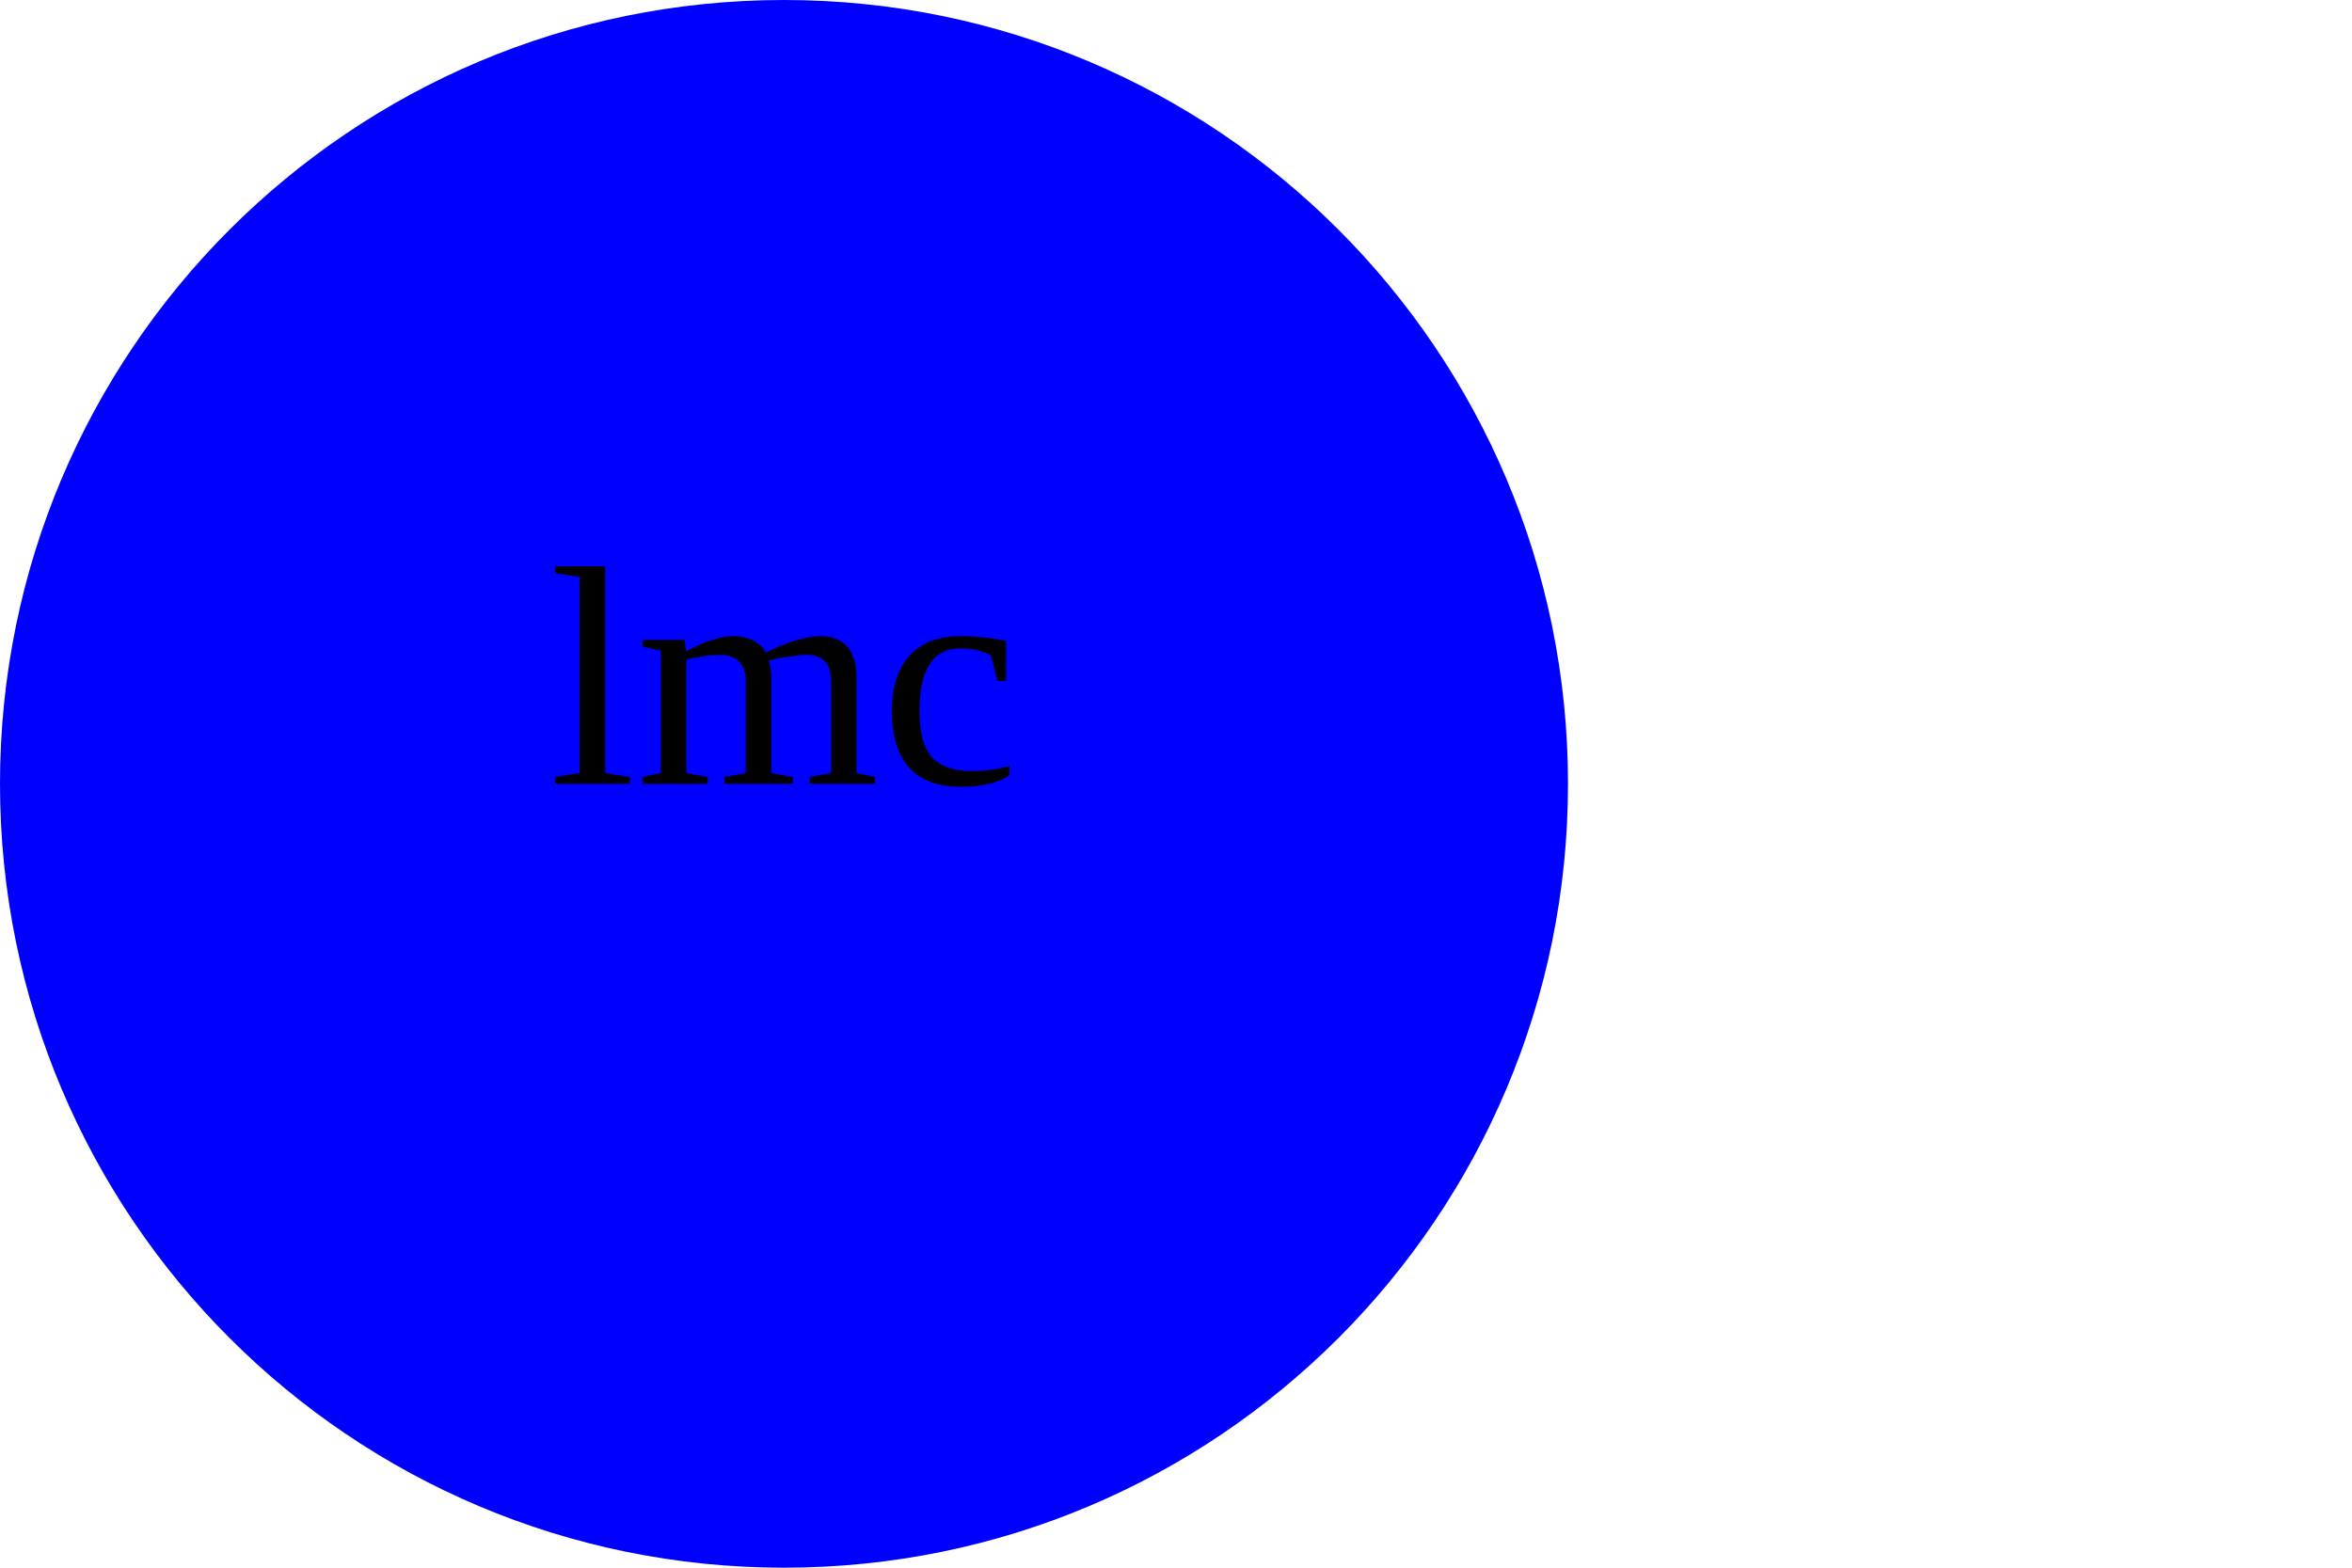
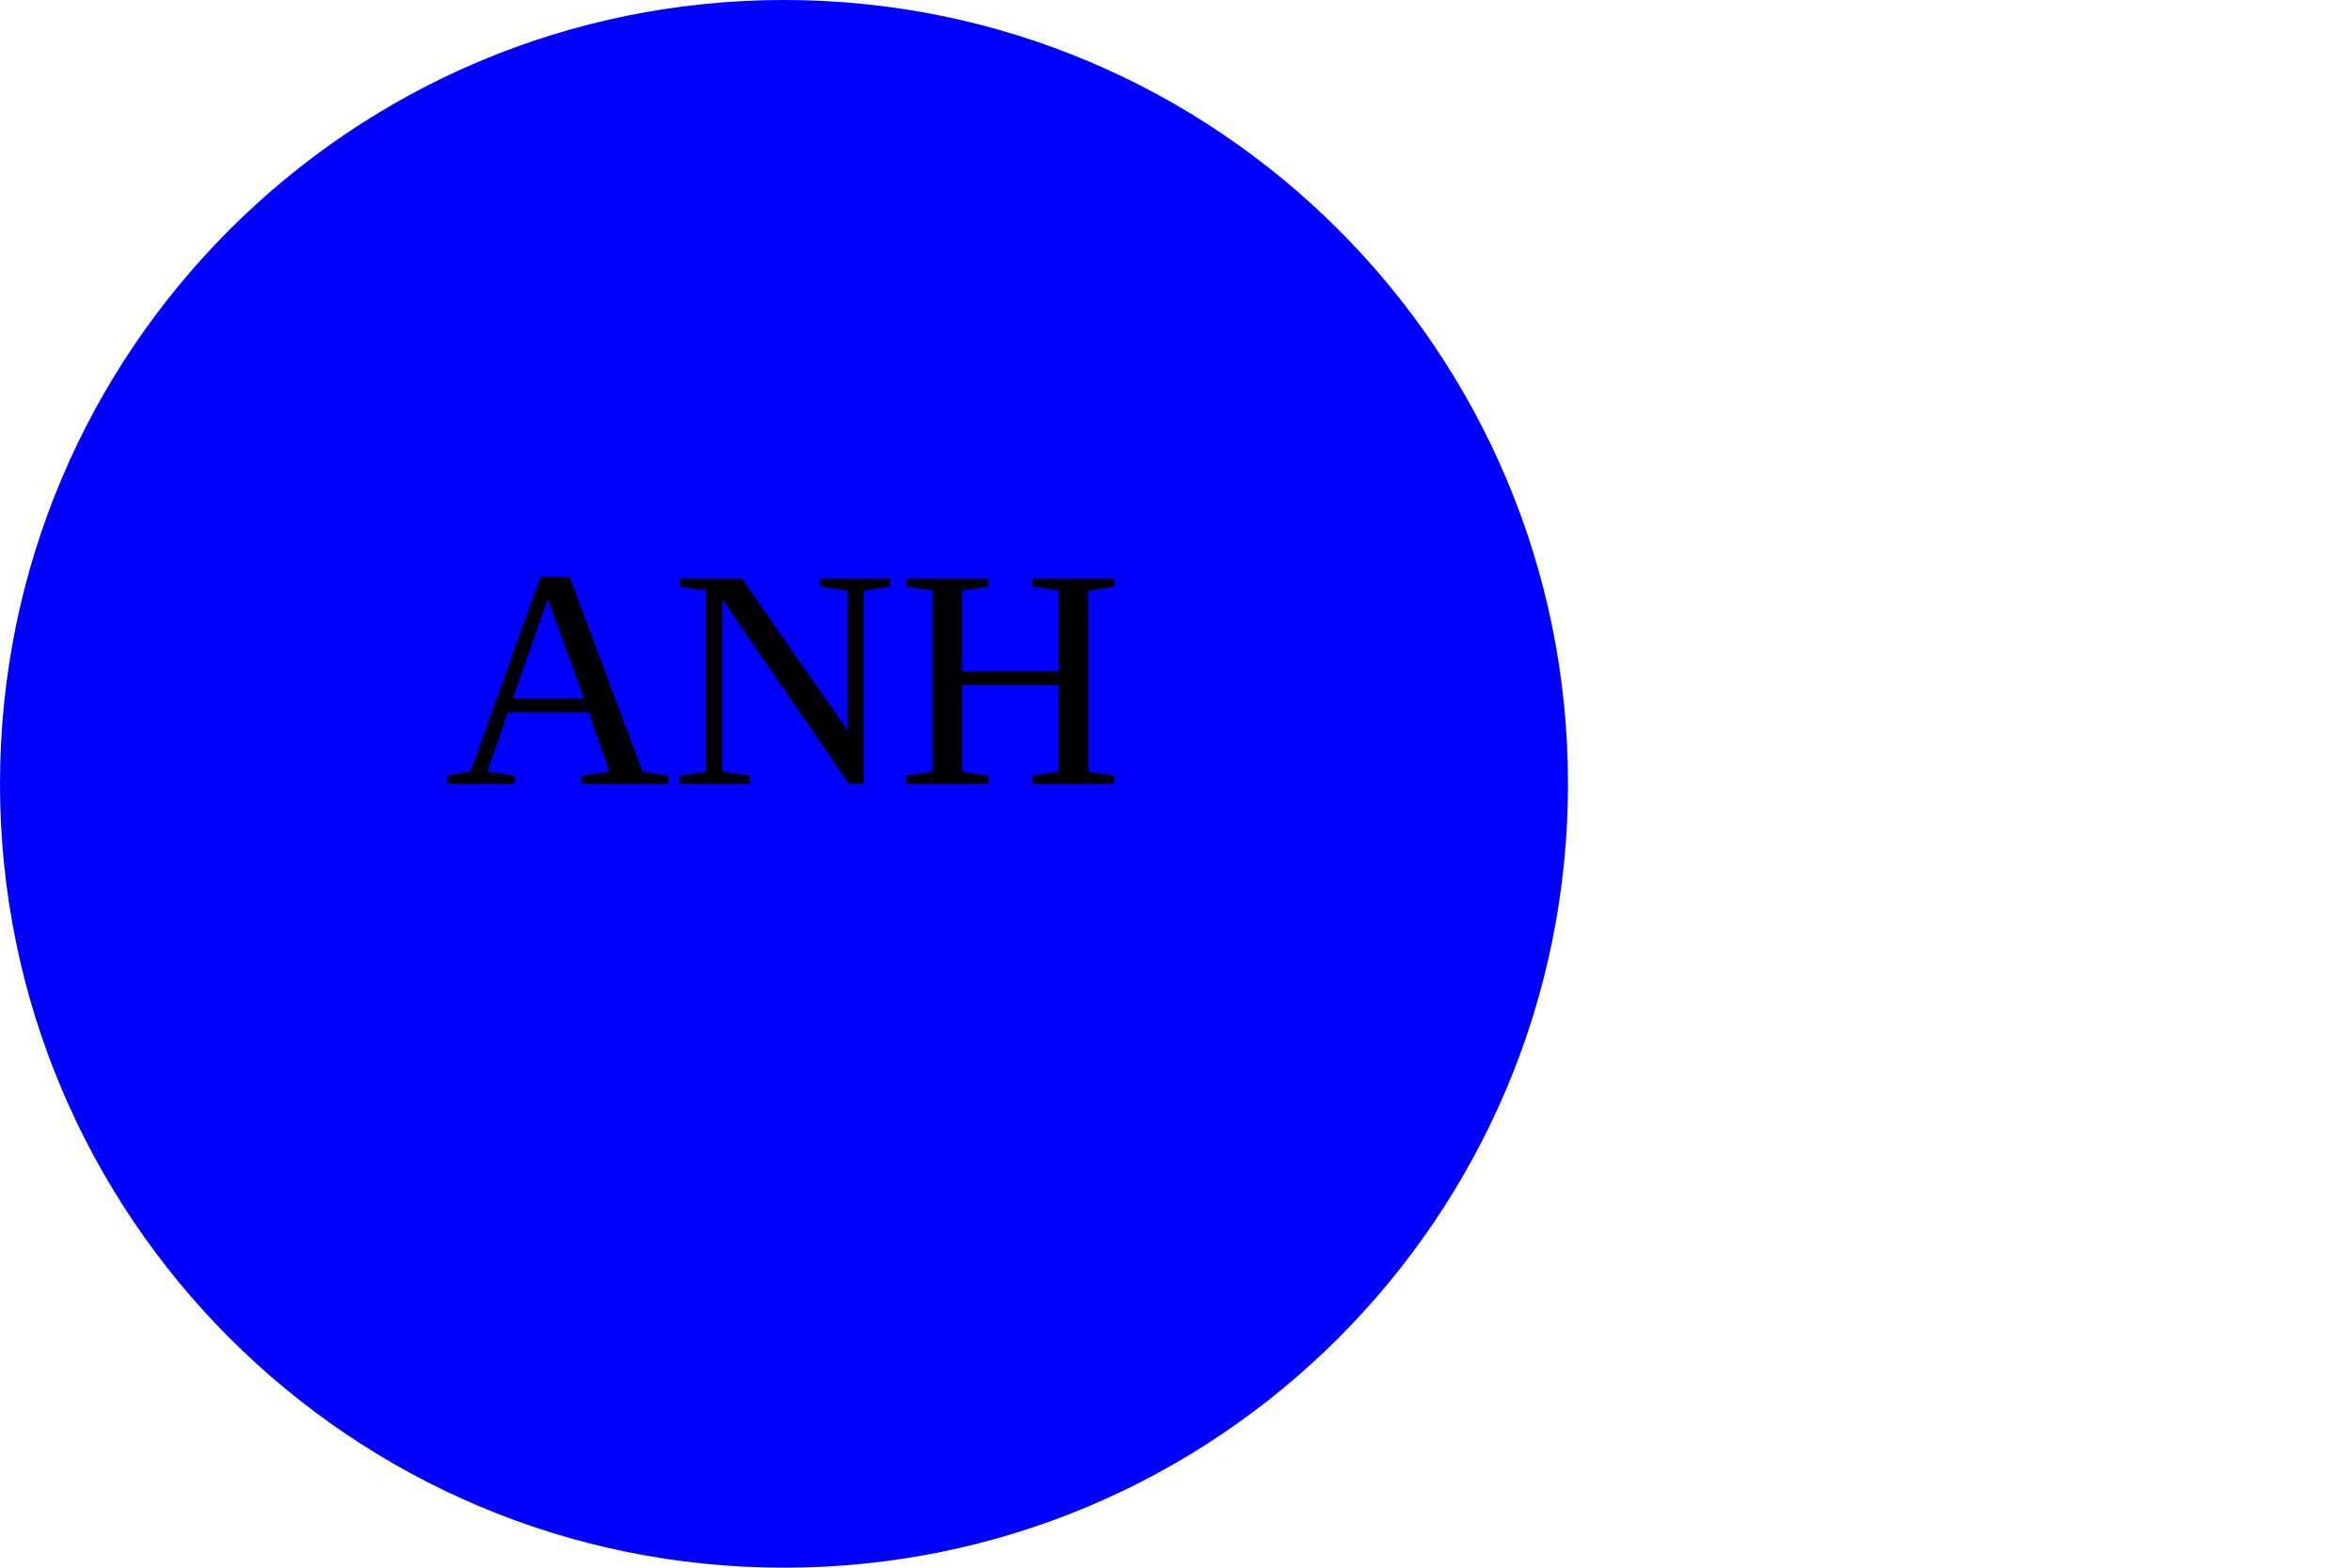
<svg xmlns="http://www.w3.org/2000/svg" width="300" height="200">
  <svg width="200" height="200">
    <circle cx="100" cy="100" r="100" fill="blue" />
  </svg>
-   <text x="100" y="100" font-size="40" fill="black" text-anchor="middle" alignment-baseline="middle">lmc</text>
+   <text x="100" y="100" font-size="40" fill="black" text-anchor="middle" alignment-baseline="middle">ANH</text>
</svg>
